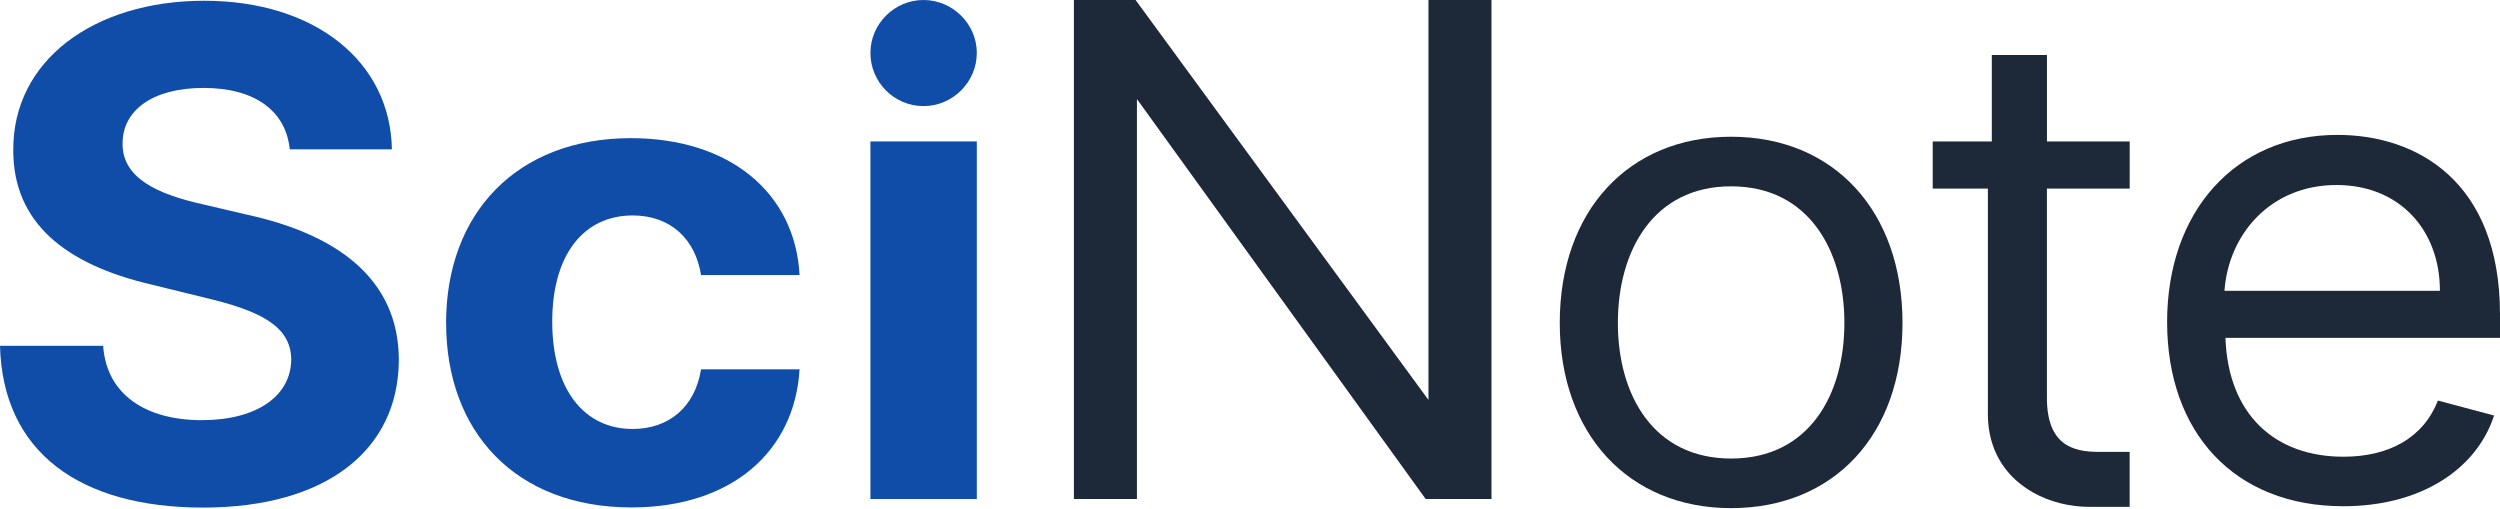
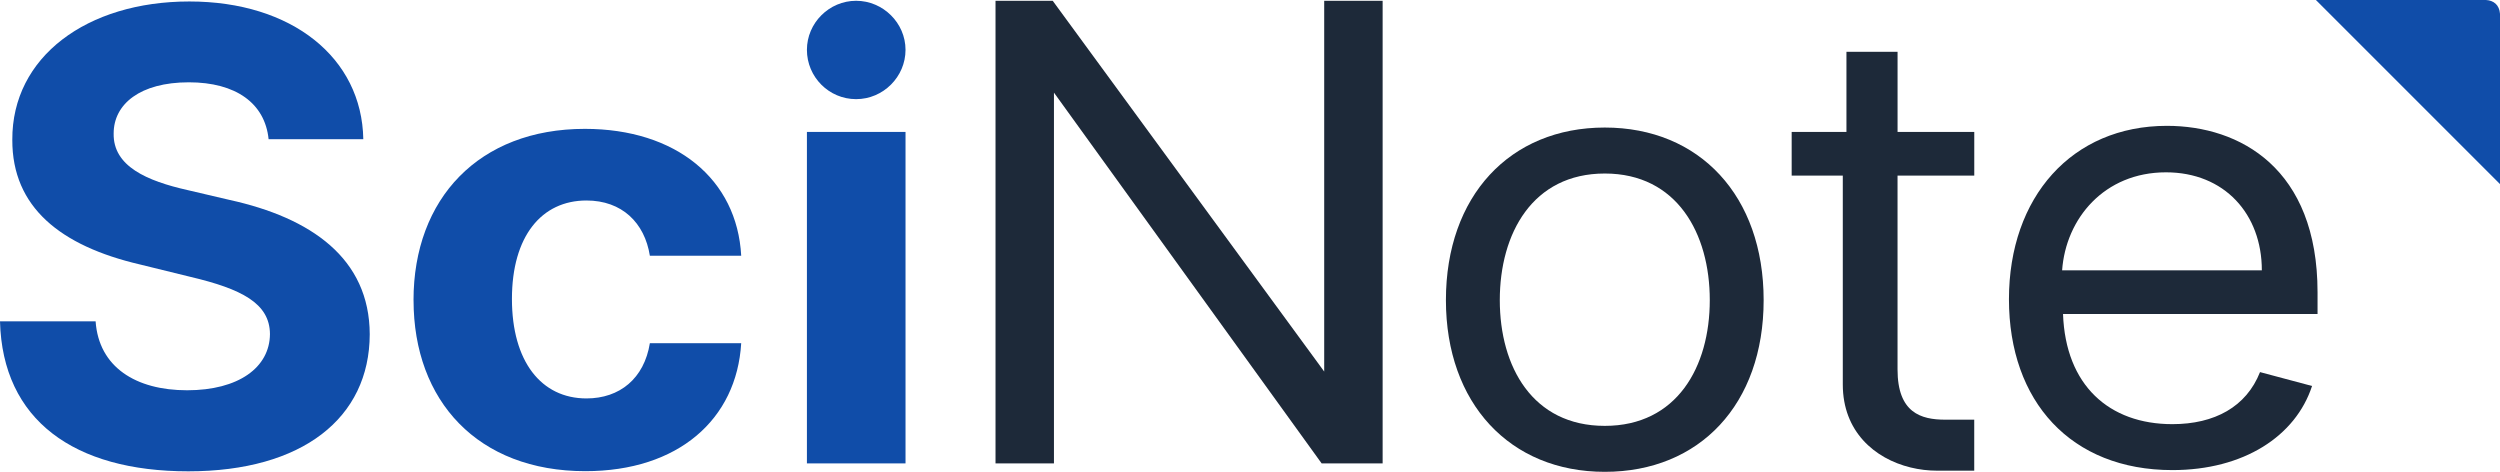
- <svg xmlns="http://www.w3.org/2000/svg" width="123" height="25" viewBox="0 0 123 25" fill="none">
-   <path d="M42.825 2.604C42.825 1.175 44.006 0 45.436 0C46.867 0 48.059 1.175 48.059 2.604C48.059 4.033 46.878 5.22 45.436 5.22C43.994 5.22 42.825 4.044 42.825 2.604Z" fill="#104DA9" />
-   <path d="M48.059 6.959H42.825V24.552H48.059V6.959Z" fill="#104DA9" />
-   <path d="M10.017 4.326C7.449 4.326 6.032 5.475 6.032 7.039C5.995 8.781 7.799 9.562 9.957 10.047L12.186 10.569C16.498 11.516 19.611 13.66 19.623 17.7C19.611 22.143 16.051 24.973 9.994 24.973C3.937 24.973 0.134 22.259 0 17.012H5.074C5.243 19.44 7.206 20.672 9.932 20.672C12.657 20.672 14.316 19.463 14.328 17.687C14.316 16.051 12.814 15.293 10.112 14.654L7.412 13.991C3.221 13.008 0.642 10.959 0.653 7.381C0.63 2.975 4.615 0.037 10.052 0.037C15.489 0.037 19.208 3.022 19.282 7.346H14.256C14.062 5.44 12.523 4.326 10.017 4.326Z" fill="#104DA9" />
-   <path d="M21.947 15.893C21.947 10.497 25.42 6.797 31.041 6.797C35.877 6.797 39.121 9.467 39.339 13.532H34.491C34.214 11.779 33.008 10.6 31.126 10.6C28.738 10.6 27.17 12.502 27.17 15.823C27.17 19.144 28.727 21.105 31.126 21.105C32.886 21.105 34.189 20.051 34.491 18.172H39.339C39.098 22.216 35.997 24.965 31.066 24.965C25.362 24.965 21.949 21.242 21.949 15.893H21.947Z" fill="#104DA9" />
-   <path d="M76.74 15.887C76.74 10.364 80.132 6.727 85.171 6.727C90.211 6.727 93.603 10.364 93.603 15.887C93.603 21.41 90.211 25 85.171 25C80.132 25 76.74 21.364 76.74 15.887ZM90.744 15.887C90.744 12.343 88.999 9.167 85.171 9.167C81.343 9.167 79.599 12.343 79.599 15.887C79.599 19.43 81.343 22.56 85.171 22.56C88.999 22.56 90.744 19.43 90.744 15.887Z" fill="#1D2939" />
-   <path d="M106.622 15.842C106.622 10.412 109.965 6.637 115.005 6.637C118.881 6.637 123 8.893 123 15.473V16.623H109.492C109.626 20.409 111.938 22.47 115.295 22.47C117.536 22.47 119.22 21.549 119.947 19.707L122.709 20.444C121.837 23.113 119.075 24.907 115.295 24.907C109.917 24.907 106.622 21.271 106.622 15.839V15.842ZM120.044 14.306C120.044 11.313 118.057 9.103 114.956 9.103C111.685 9.103 109.638 11.555 109.444 14.306H120.044Z" fill="#1D2939" />
-   <path d="M70.28 0V19.678L70.028 19.332L55.871 0H52.836V24.552H55.937V4.874L70.144 24.552H73.381V0H70.28Z" fill="#1D2939" />
-   <path d="M104.781 9.279V6.96H100.71V2.706H97.997V6.96H95.089V9.279H97.803V20.366C97.803 22.858 99.487 24.3 101.398 24.768C101.862 24.882 102.336 24.938 102.805 24.938H104.779V22.232H103.24C101.949 22.232 100.708 21.864 100.708 19.568V9.279H104.781Z" fill="#1D2939" />
+ <svg xmlns="http://www.w3.org/2000/svg" xml:space="preserve" width="210mm" height="39.634mm" version="1.1" style="shape-rendering:geometricPrecision; text-rendering:geometricPrecision; image-rendering:optimizeQuality; fill-rule:evenodd; clip-rule:evenodd" viewBox="0 0 20999.98 3963.38">
+   <defs>
+     <style type="text/css">
+    
+     .fil0 {fill:#104DA9}
+     .fil1 {fill:#1D2939}
+    
+   </style>
+   </defs>
+   <g id="Layer_x0020_1">
+     <g id="_1970686102672">
+       <path class="fil0" d="M6778.09 418.79c0,-226.11 186.87,-412.17 413.17,-412.17 226.31,0 415.1,186.06 415.1,412.17 0,226.1 -186.87,413.98 -415.1,413.98 -228.23,0 -413.17,-186.05 -413.17,-413.98z" />
+       <polygon class="fil0" points="7606.36,1108.16 6778.09,1108.16 6778.09,3892.51 7606.36,3892.5 " />
+       <path class="fil0" d="M1585.38 691.43c-406.48,0 -630.66,181.7 -630.66,429.29 -5.78,275.69 279.74,399.29 621.23,476.05l352.75 82.63c682.57,149.96 1175.25,489.22 1177.06,1128.7 -1.82,703.16 -565.37,1151.02 -1524.03,1151.02 -958.67,0 -1560.54,-429.6 -1581.73,-1260.01l803.13 0c26.67,384.28 337.44,579.16 768.76,579.16 431.32,0 693.93,-191.23 695.76,-472.39 -1.83,-258.85 -239.59,-378.81 -667.27,-480.1l-427.38 -104.94c-663.2,-155.34 -1071.51,-479.69 -1069.58,-1046.07 -3.75,-697.28 627.02,-1162.36 1487.43,-1162.36 860.41,0 1449.21,472.39 1460.87,1156.89l-795.43 0c-30.72,-301.64 -274.27,-477.96 -670.91,-477.96l0 0.09z" />
+       <path class="fil0" d="M3473.51 2521.98c0,-853.93 549.75,-1439.58 1439.37,-1439.58 765.41,0 1278.87,422.51 1313.25,1065.94l-767.25 0c-43.91,-277.51 -234.62,-464.17 -532.52,-464.17 -377.89,0 -626.1,301.03 -626.1,826.75 0,525.72 246.39,835.88 626.1,835.88 278.52,0 484.66,-166.69 532.52,-464.18l767.24 0.01c-38.03,640.09 -528.87,1075.17 -1309.29,1075.17 -902.8,0 -1443.02,-589.3 -1443.02,-1435.92l-0.3 0 0 0.1z" />
+       <path class="fil1" d="M12145.71 2521.07c0,-874.11 536.88,-1449.71 1334.43,-1449.71 797.55,0 1334.42,575.5 1334.42,1449.71 0,874.21 -536.87,1442.31 -1334.42,1442.31 -797.55,0 -1334.43,-575.5 -1334.43,-1442.31zm2216.45 0c0,-560.8 -276.1,-1063.5 -882.01,-1063.5 -605.92,0 -881.91,502.7 -881.91,1063.5 0,560.8 276.09,1056.21 881.91,1056.21 605.81,0 882.01,-495.41 882.01,-1056.21z" />
+       <path class="fil1" d="M16875.17 2514.07c0,-859.5 529.06,-1457.01 1326.82,-1457.01 613.43,0 1265.38,357.1 1265.38,1398.61l0 182 -2137.97 0c21.2,599.13 387.12,925.21 918.42,925.21 354.67,0 621.23,-145.6 736.31,-437.21l437.11 116.6c-138,422.51 -575.2,706.51 -1173.42,706.51 -851.19,0 -1372.65,-575.5 -1372.65,-1435.31l0 0.61 0 -0.01zm2124.27 -243.24c0,-473.6 -314.52,-823.31 -805.27,-823.31 -517.71,0 -841.65,387.93 -872.38,823.31l1677.65 0z" />
+       <polygon class="fil1" points="11123.27,6.63 11123.27,3121.11 11083.42,3066.36 8842.75,6.63 8362.35,6.63 8362.35,3892.41 8853.19,3892.4 8853.19,778.02 11101.78,3892.5 11614.11,3892.5 11614.11,6.63 " />
+       <path class="fil1" d="M16583.86 1475.3l0 -367.15 -644.34 0.01 0 -673.15 -429.41 0 0 673.14 -460.11 0.01 0 367.15 429.49 -0.01 0 1754.7c0,394.42 266.57,622.65 569.02,696.67 73.41,18.05 148.44,26.97 222.66,26.97l312.39 0.01 0 -428.39 -243.54 0c-204.31,0 -400.71,-58.09 -400.71,-421.59l0 -1628.36 644.65 -0.01 -0.1 0z" />
+       <path class="fil0" d="M20882.01 0l-655.26 0 -773.23 0 1546.46 1546.47 0 -1430.18c-5.5,-75.87 -54,-112.82 -117.97,-116.29z" />
+     </g>
+   </g>
</svg>
